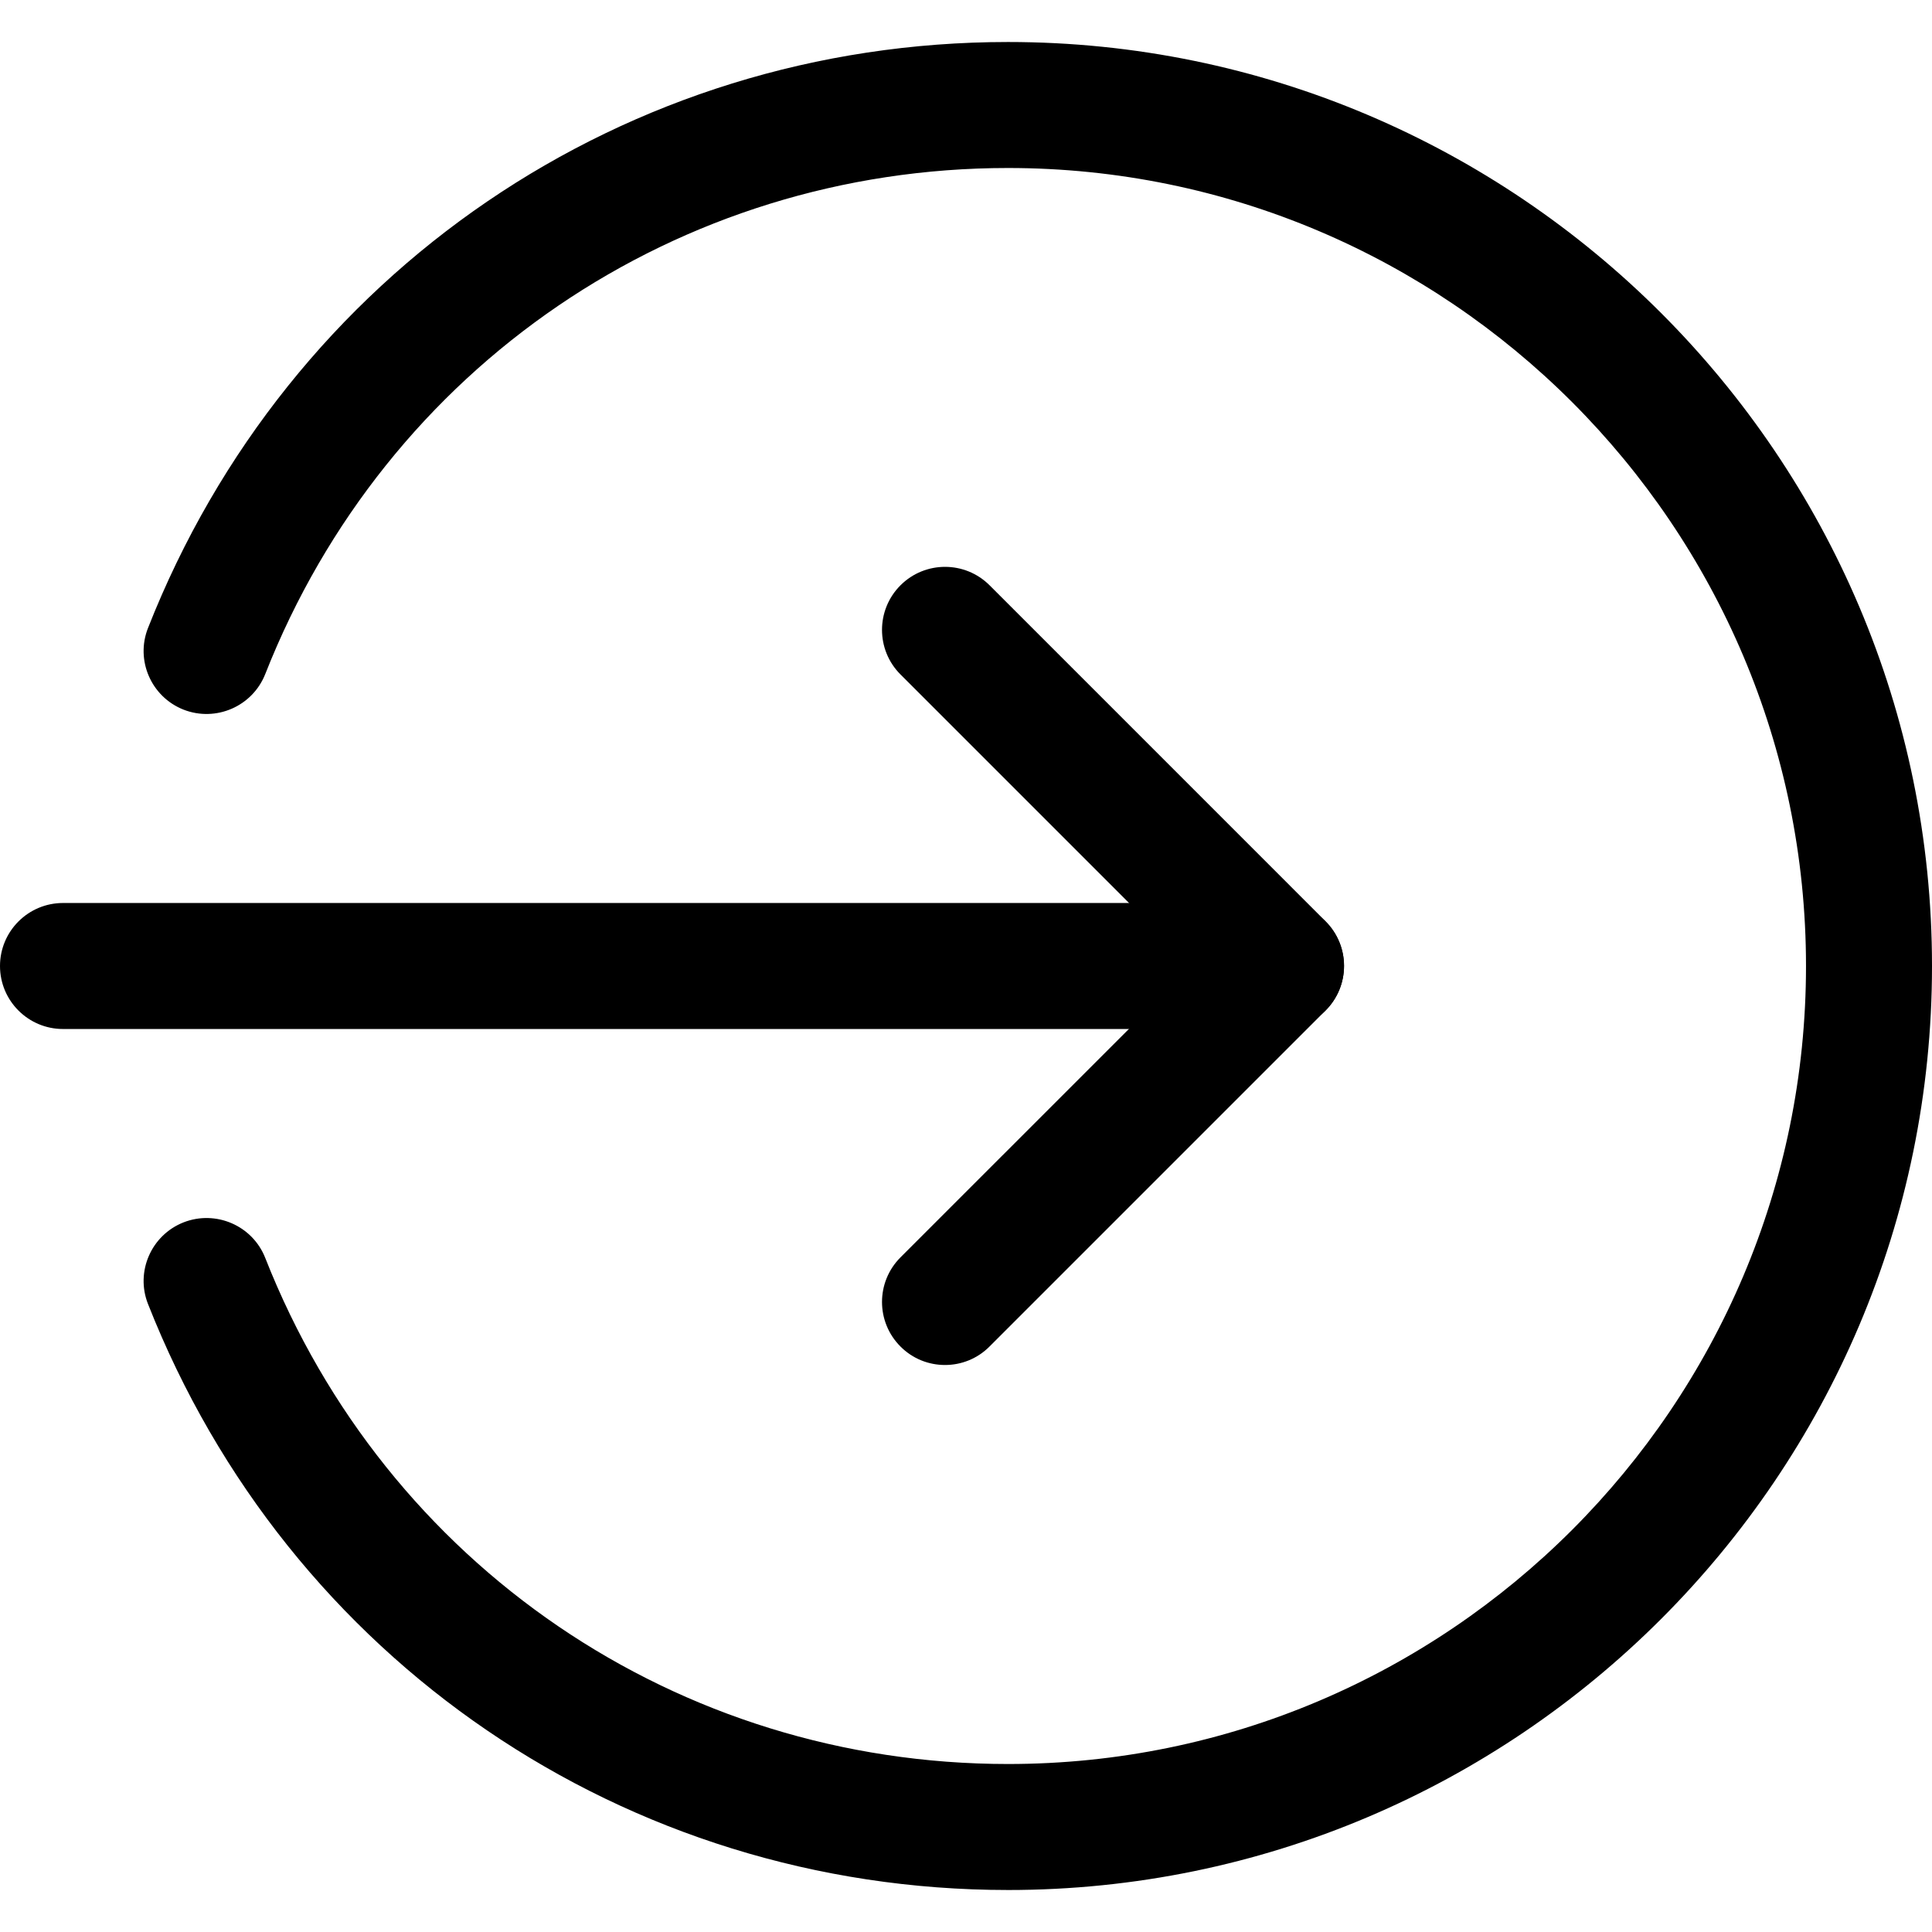
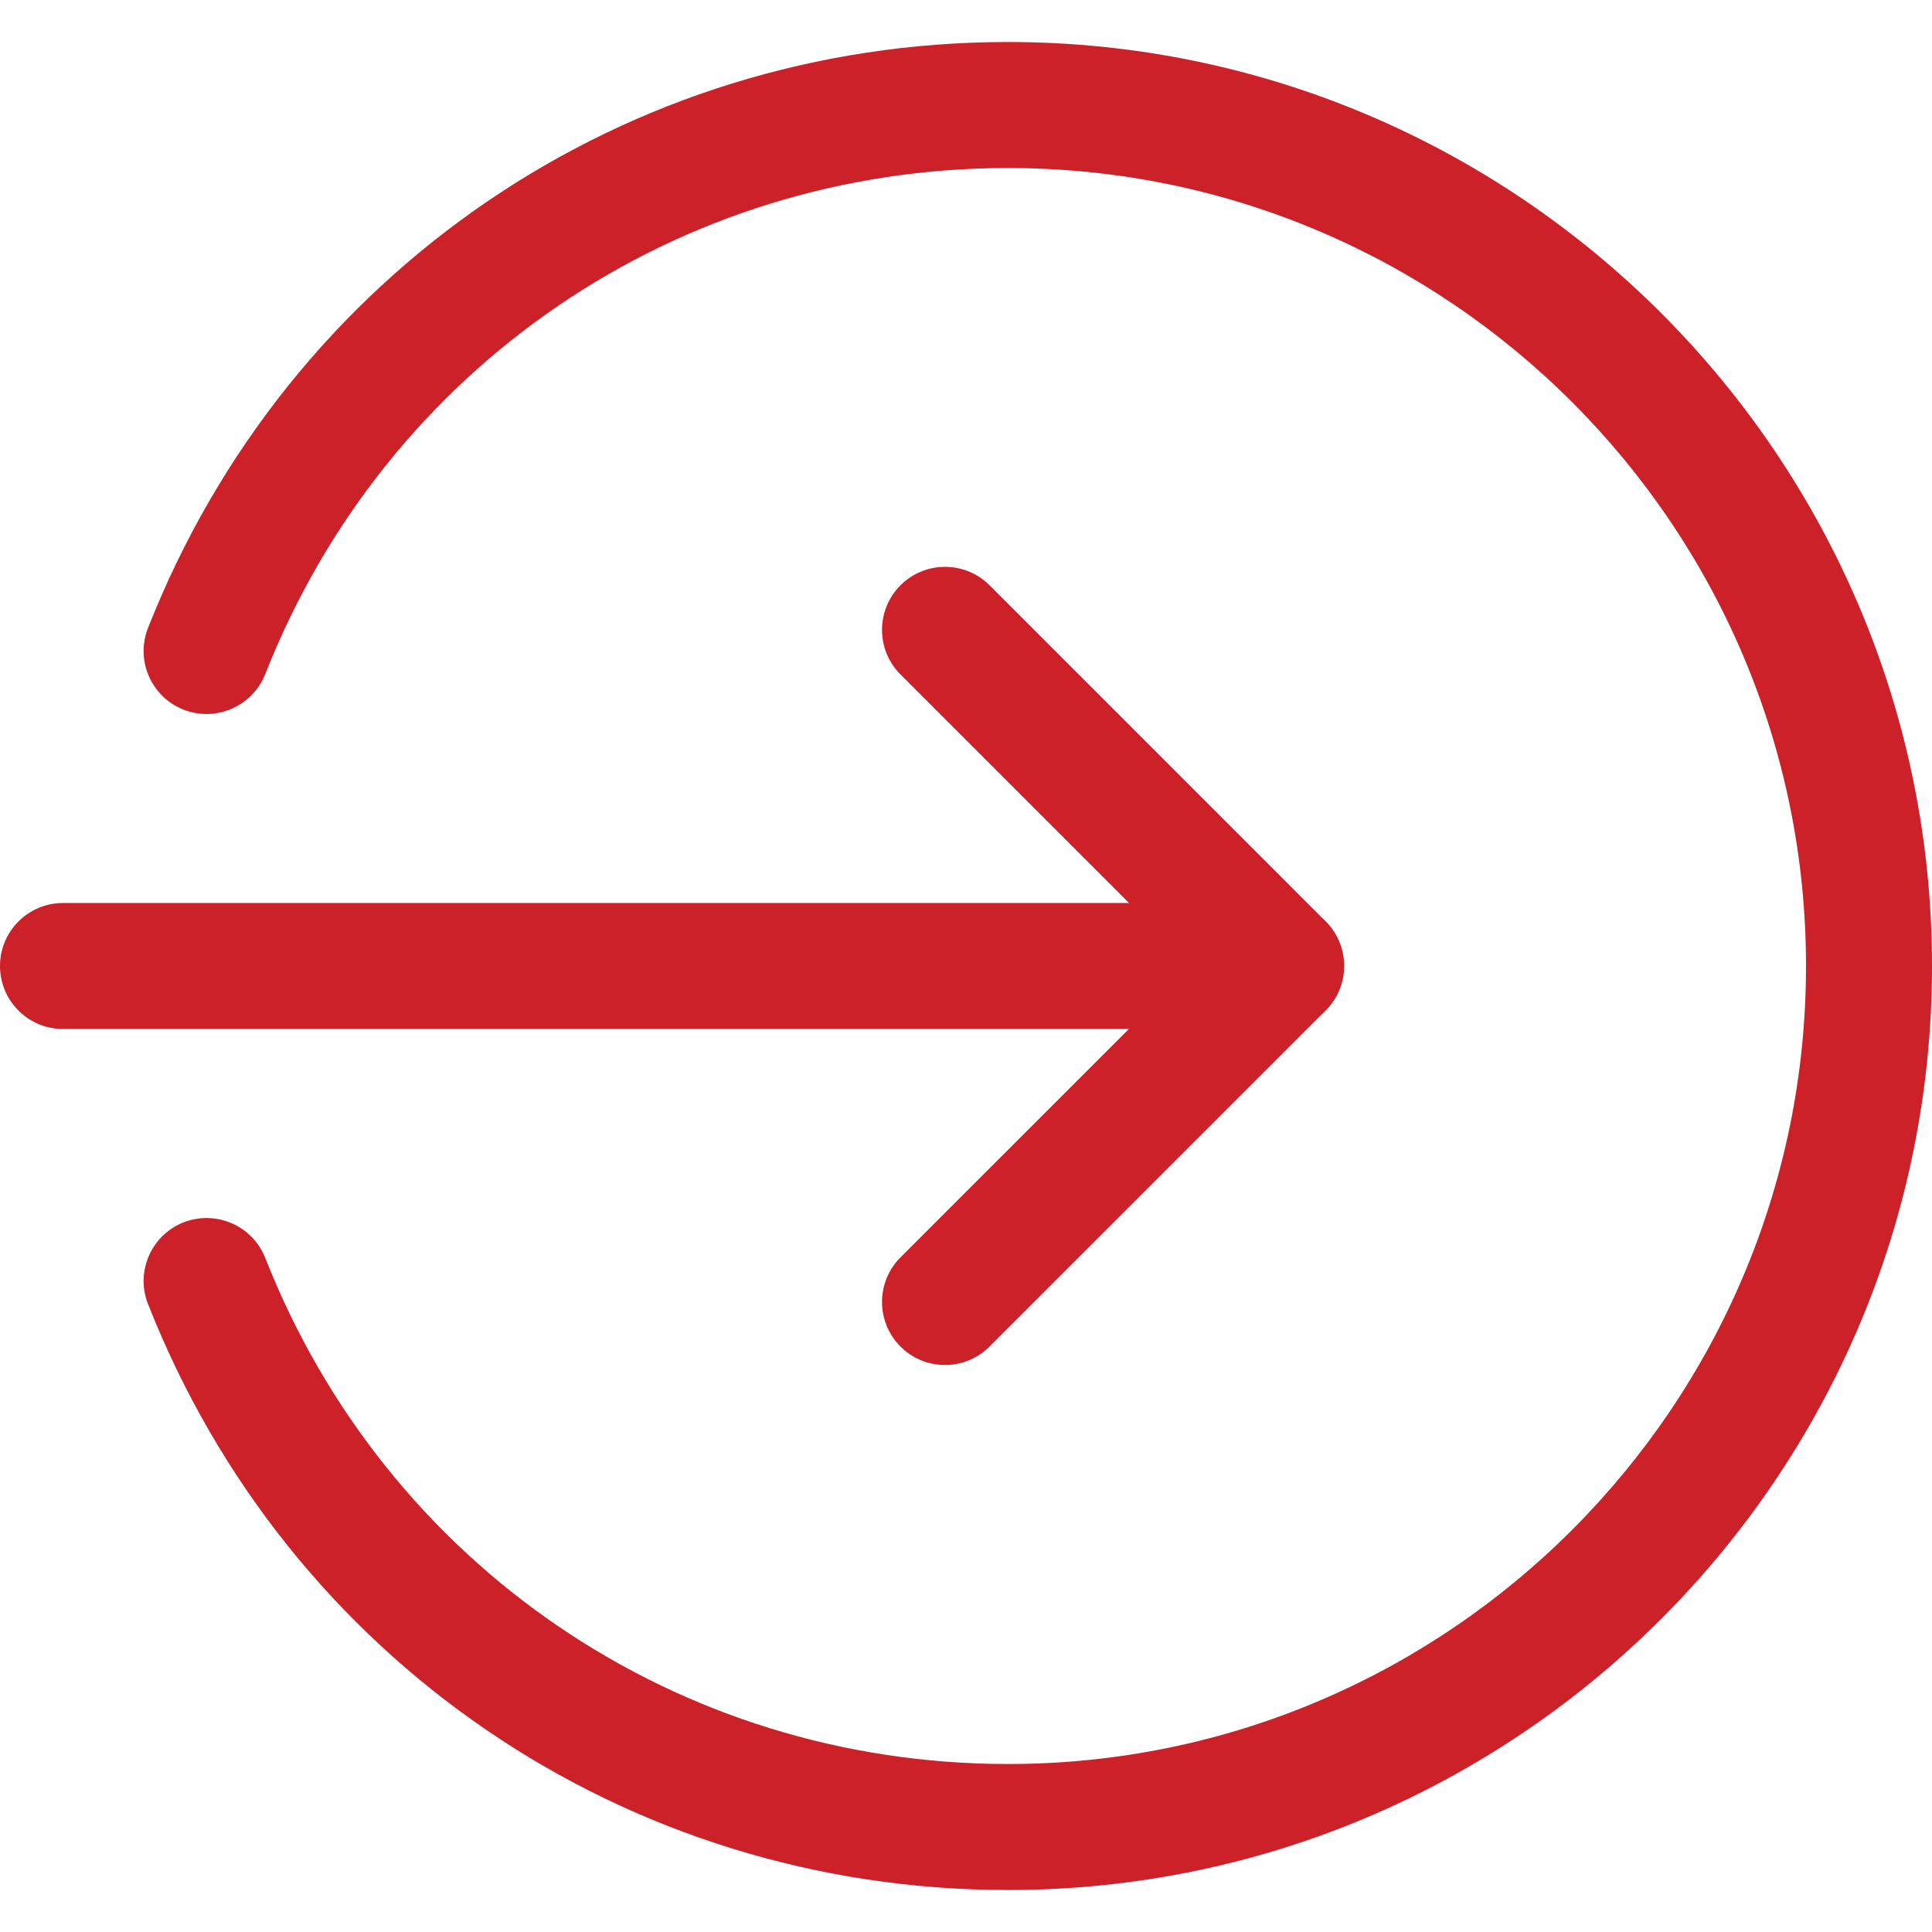
- <svg xmlns="http://www.w3.org/2000/svg" height="490pt" viewBox="0 -10 490.667 490" width="490pt">
+ <svg xmlns="http://www.w3.org/2000/svg" height="490pt" viewBox="0 -10 490.667 490" fill="#cd212a" width="490pt">
  <path d="m325.332 251h-309.332c-8.832 0-16-7.168-16-16s7.168-16 16-16h309.332c8.832 0 16 7.168 16 16s-7.168 16-16 16zm0 0" />
  <path d="m240 336.332c-4.098 0-8.191-1.555-11.309-4.691-6.25-6.25-6.25-16.383 0-22.637l74.027-74.023-74.027-74.027c-6.25-6.25-6.25-16.387 0-22.637 6.254-6.25 16.387-6.25 22.637 0l85.332 85.336c6.25 6.25 6.25 16.383 0 22.633l-85.332 85.332c-3.137 3.16-7.23 4.715-11.328 4.715zm0 0" />
  <path d="m256 469.668c-97.09 0-182.805-58.41-218.41-148.824-3.242-8.191.809-17.492 9.023-20.734 8.191-3.199 17.516.789 20.758 9.047 30.742 78.059 104.789 128.512 188.629 128.512 111.742 0 202.668-90.926 202.668-202.668s-90.926-202.668-202.668-202.668c-83.84 0-157.887 50.453-188.629 128.512-3.266 8.258-12.566 12.246-20.758 9.047-8.215-3.242-12.266-12.543-9.023-20.734 35.605-90.414 121.32-148.824 218.41-148.824 129.387 0 234.668 105.281 234.668 234.668s-105.281 234.668-234.668 234.668zm0 0" />
</svg>
